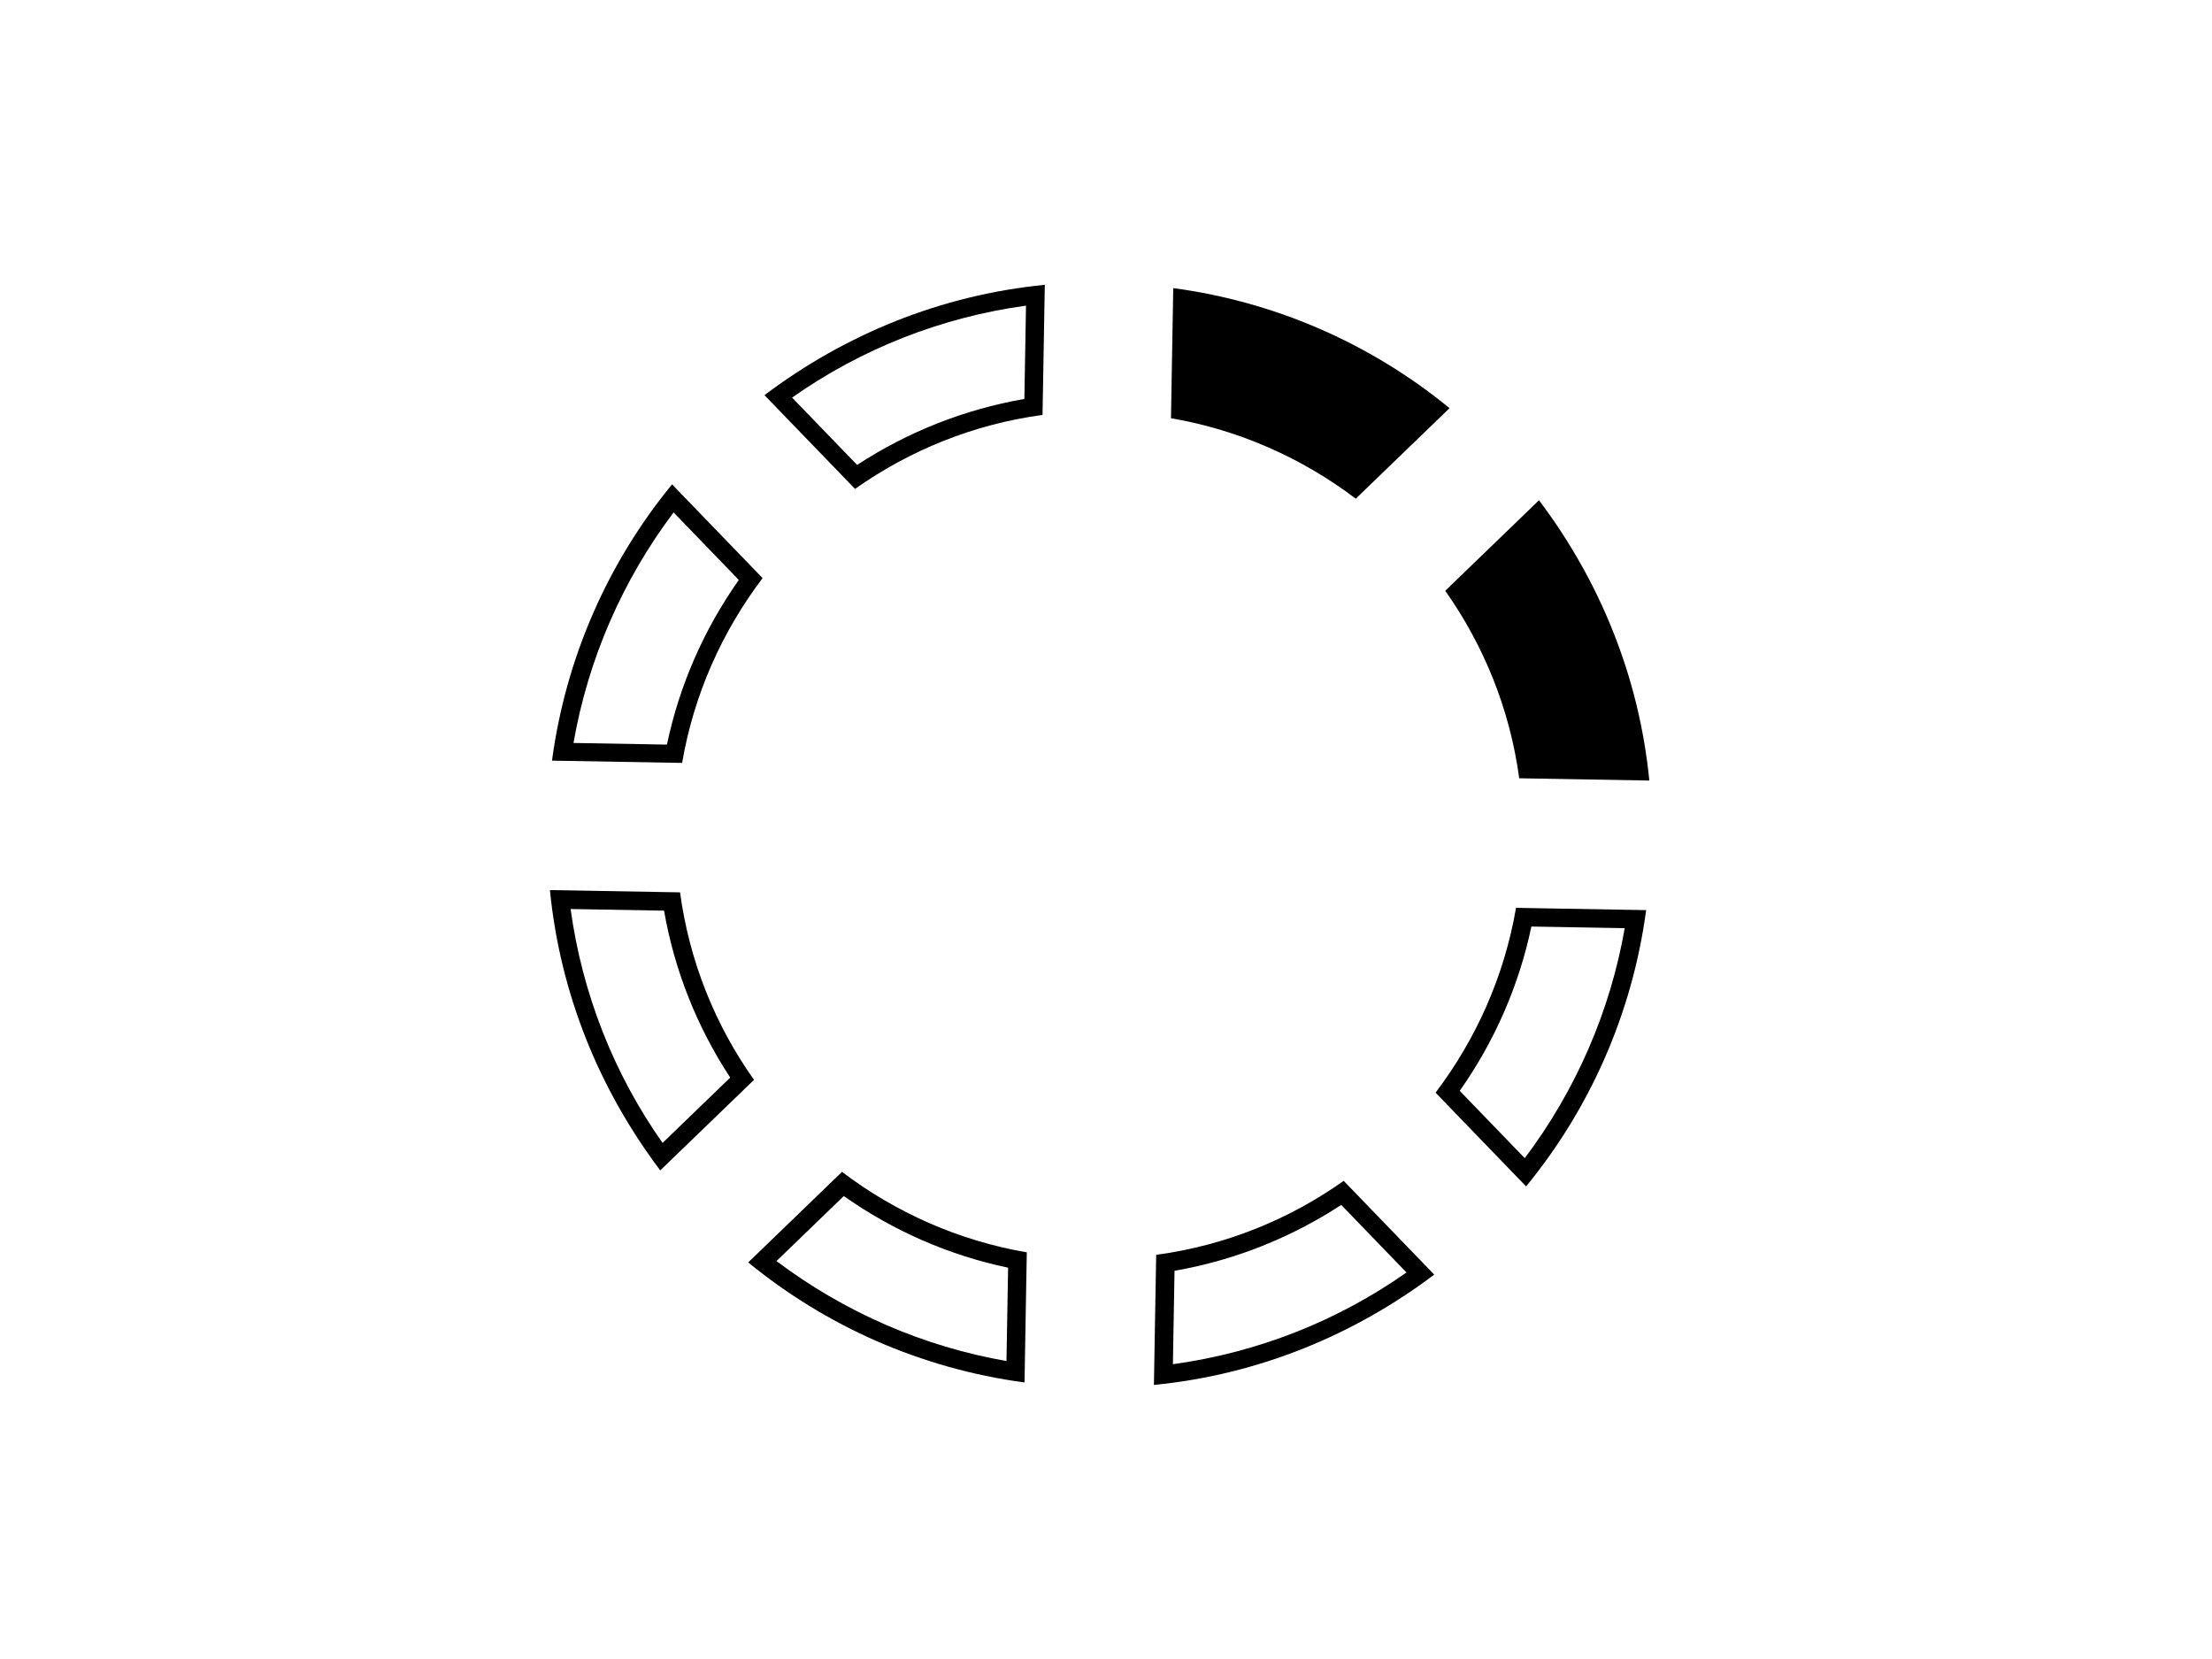
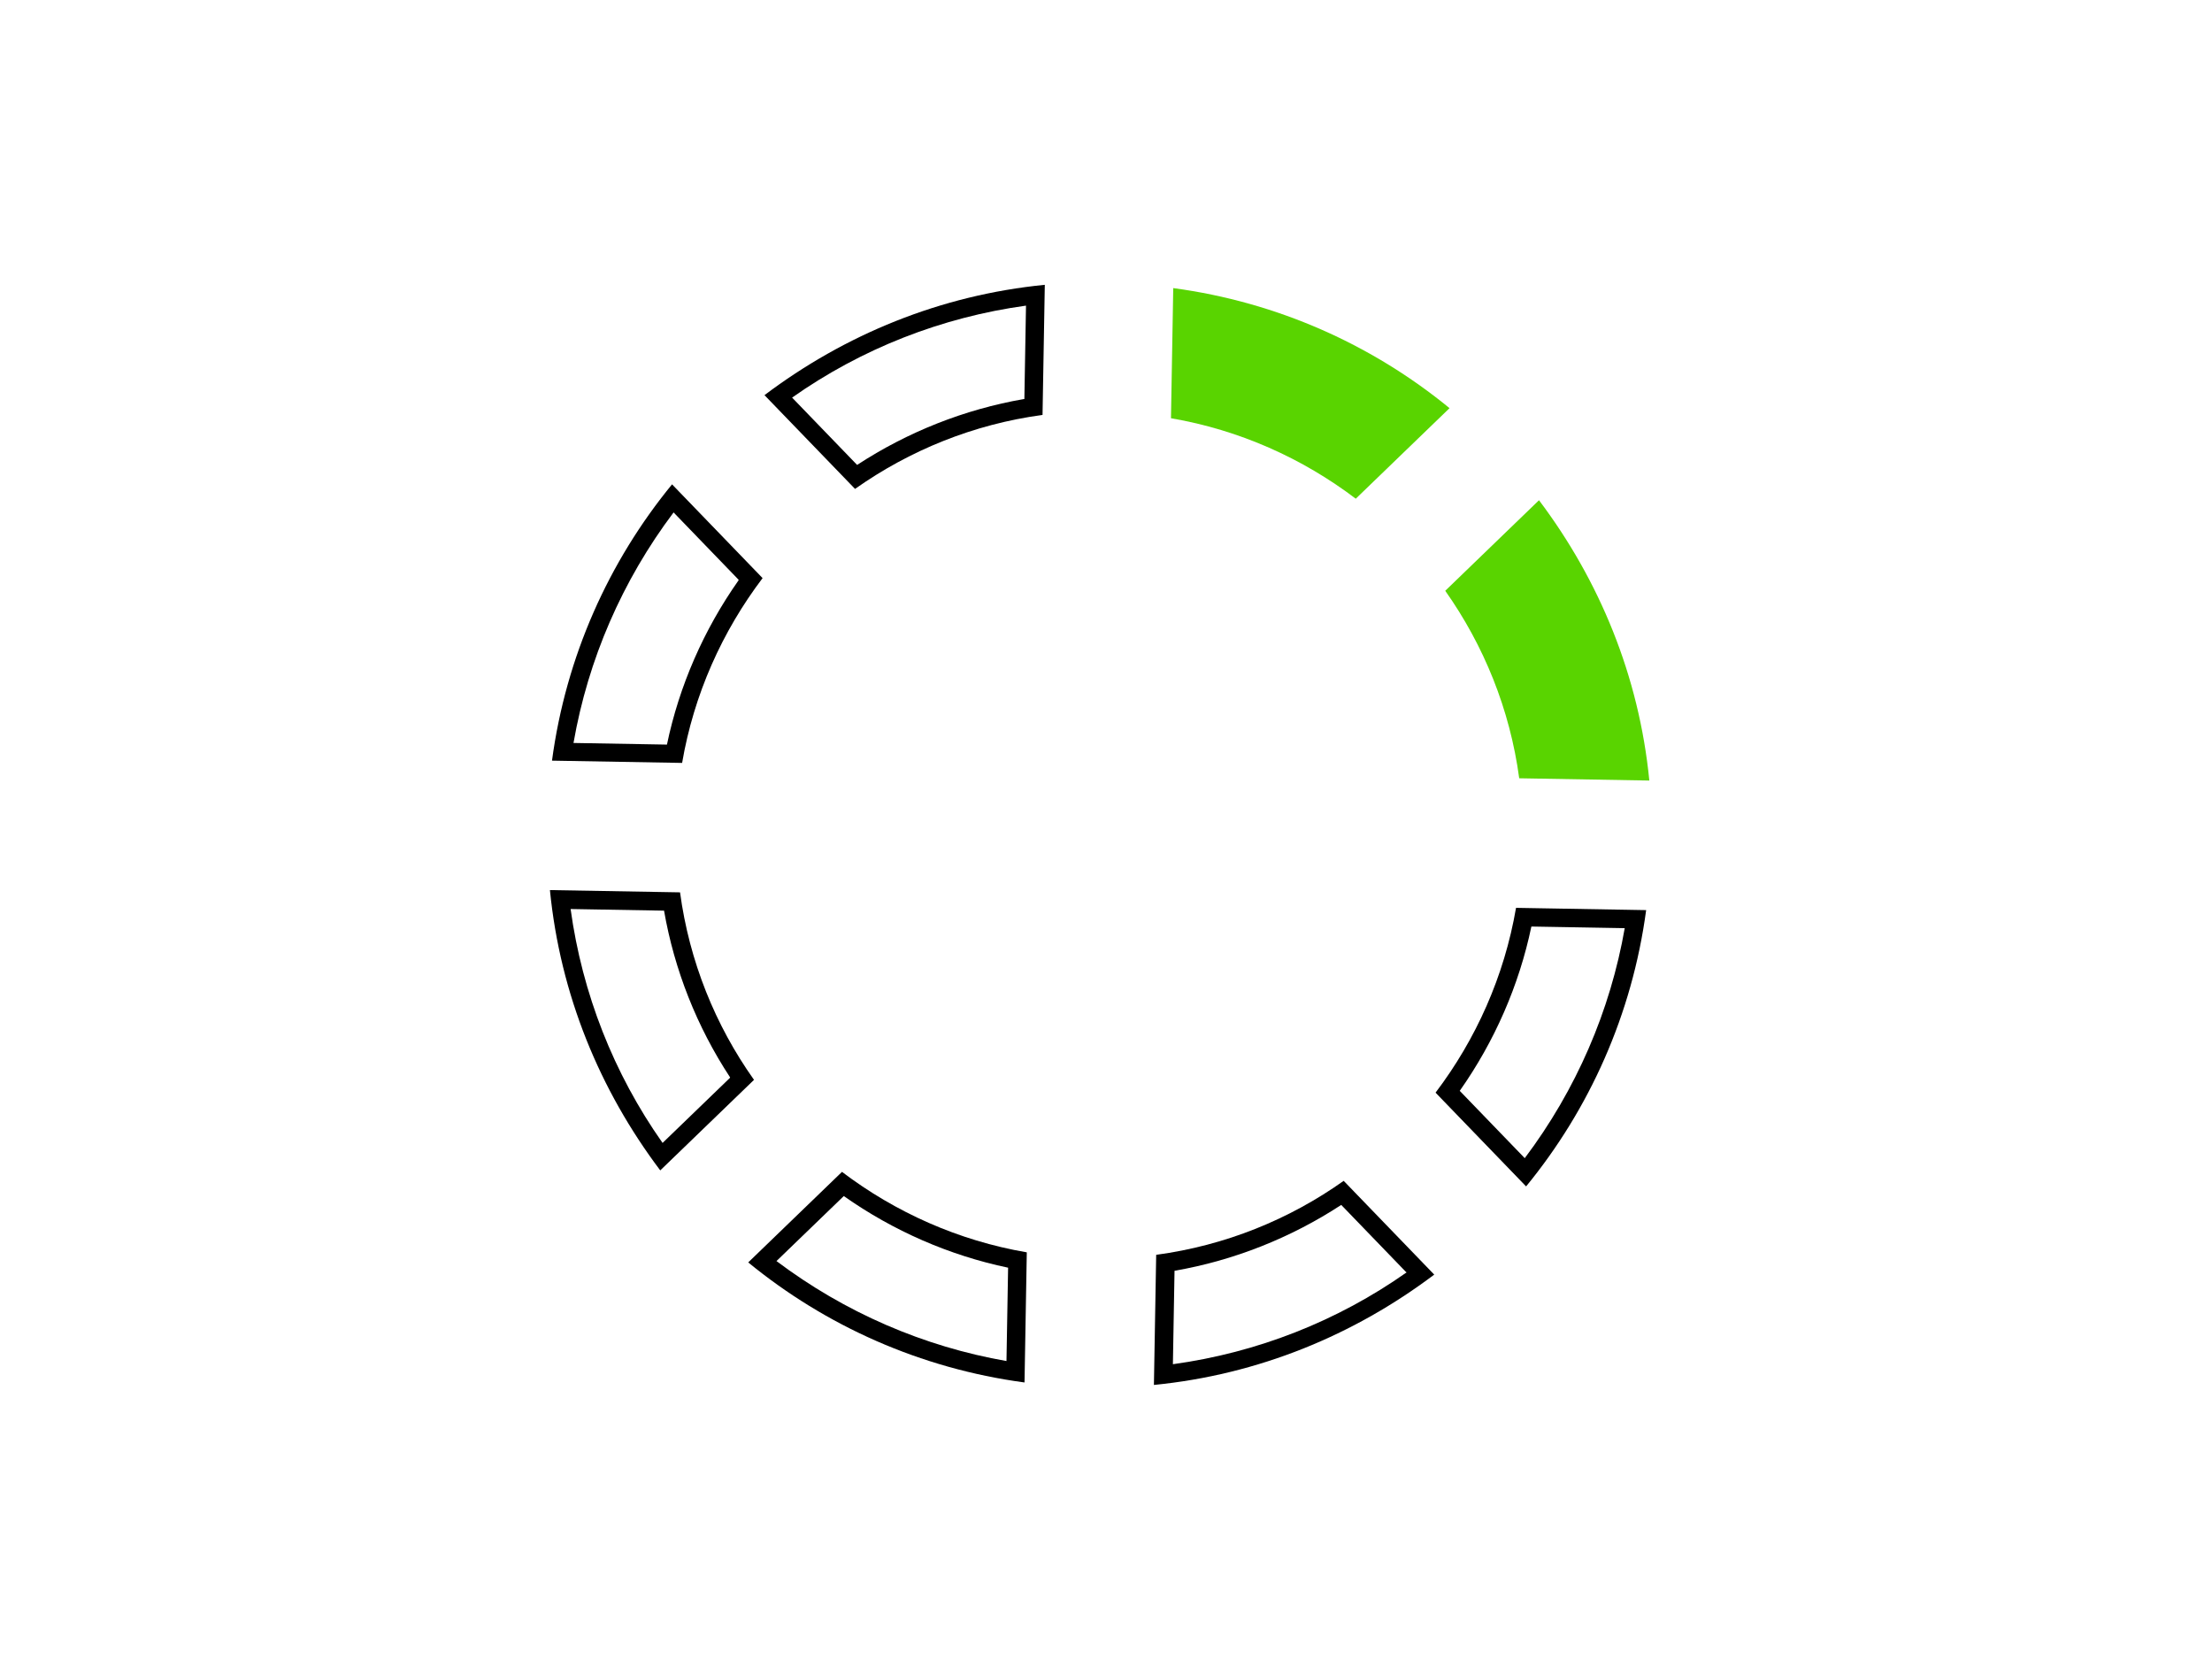
<svg xmlns="http://www.w3.org/2000/svg" width="120" height="90" enable-background="new 0 0 90 90" version="1.1" viewBox="0 0 120 90">
  <g transform="rotate(91 41.1 41.1)">
-     <path d="m31.4 3.96c2.92-2.14 6.36-3.62 10.1-4.19v-7.06c-5.66 0.658-10.8 2.89-15.1 6.25z" />
-     <path d="m22.3 19c0.573-3.73 2.05-7.17 4.19-10.1l-5-5c-3.36 4.25-5.59 9.43-6.25 15.1z" />
+     <path d="m31.4 3.96c2.92-2.14 6.36-3.62 10.1-4.19v-7.06c-5.66 0.658-10.8 2.89-15.1 6.25z" fill="#59d400" />
+     <path d="m22.3 19c0.573-3.73 2.05-7.17 4.19-10.1l-5-5c-3.36 4.25-5.59 9.43-6.25 15.1z" fill="#59d400" />
    <g transform="translate(0,-22.5)">
      <path d="m68.4 27.9c2.72 3.72 4.5 8.03 5.21 12.6h-5.07c-0.612-3.2-1.89-6.27-3.73-8.98l3.59-3.59m0.102-1.52-5 5c2.15 2.92 3.62 6.36 4.19 10.1h7.06c-0.658-5.66-2.89-10.8-6.25-15.1z" />
-     </g>
-     <g transform="translate(0,-22.5)">
      <path d="m49.5 16.4c4.54 0.709 8.85 2.49 12.6 5.21l-3.59 3.59c-2.71-1.84-5.78-3.12-8.98-3.73v-5.07m-0.999-1.14v7.06c3.73 0.573 7.17 2.05 10.1 4.19l5-5c-4.25-3.36-9.43-5.59-15.1-6.25z" />
-     </g>
-     <g transform="translate(0,-22.5)">
      <path d="m73.6 49.5c-0.707 4.54-2.49 8.85-5.21 12.6l-3.59-3.59c1.84-2.71 3.12-5.78 3.73-8.98h5.07m1.14-0.999h-7.06c-0.572 3.73-2.05 7.17-4.19 10.1l5 5c3.36-4.25 5.59-9.43 6.25-15.1z" />
-     </g>
-     <g transform="translate(0,-22.5)">
      <path d="m58.5 64.8 3.59 3.59c-3.72 2.72-8.03 4.5-12.6 5.21v-5.07c3.2-0.614 6.27-1.89 8.98-3.74m0.112-1.3c-2.92 2.15-6.36 3.62-10.1 4.19v7.06c5.66-0.658 10.8-2.89 15.1-6.25z" />
-     </g>
-     <g transform="translate(0,-22.5)">
      <path d="m21.4 49.5c0.612 3.2 1.89 6.27 3.73 8.98l-3.59 3.59c-2.72-3.72-4.5-8.03-5.21-12.6h5.07m0.843-1h-7.06c0.658 5.66 2.89 10.8 6.25 15.1l5-5c-2.14-2.92-3.62-6.36-4.19-10.1z" />
-     </g>
-     <g transform="translate(0,-22.5)">
      <path d="m31.5 64.8c2.71 1.84 5.78 3.12 8.98 3.73v5.07c-4.54-0.709-8.85-2.49-12.6-5.21l3.59-3.59m-0.111-1.3-5 5c4.25 3.36 9.43 5.59 15.1 6.25v-7.06c-3.73-0.572-7.17-2.05-10.1-4.19z" />
    </g>
  </g>
</svg>
